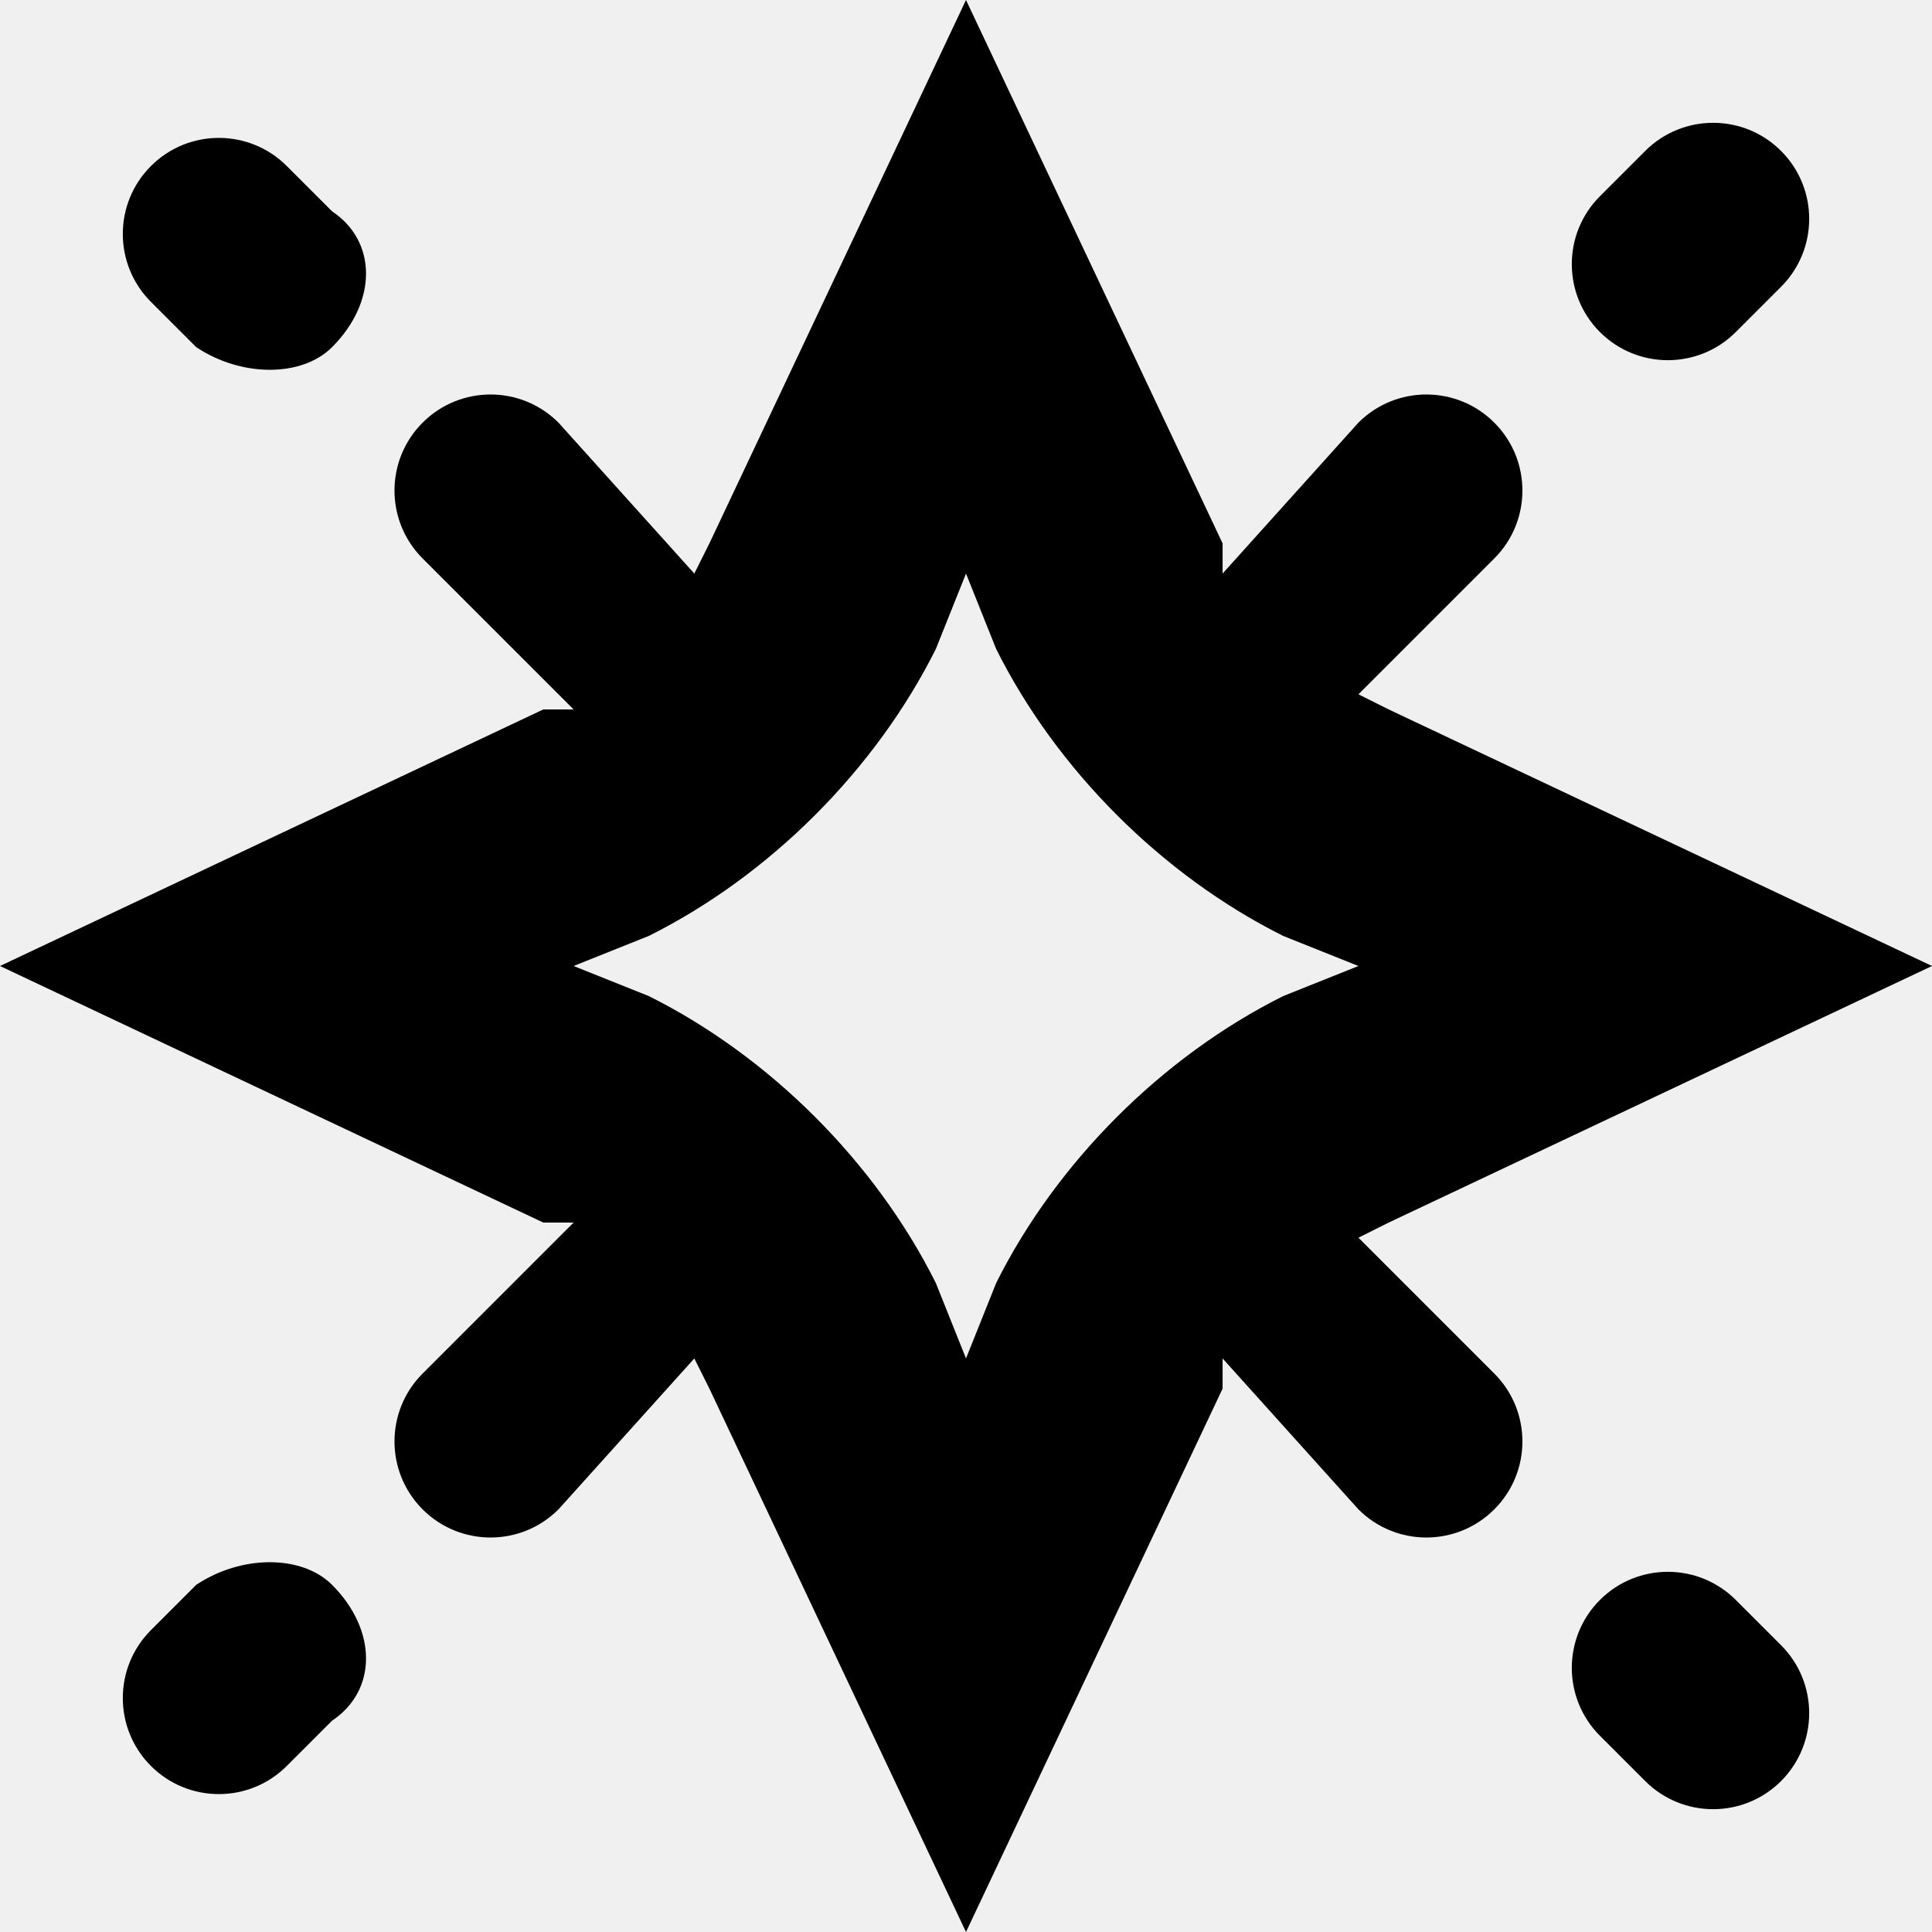
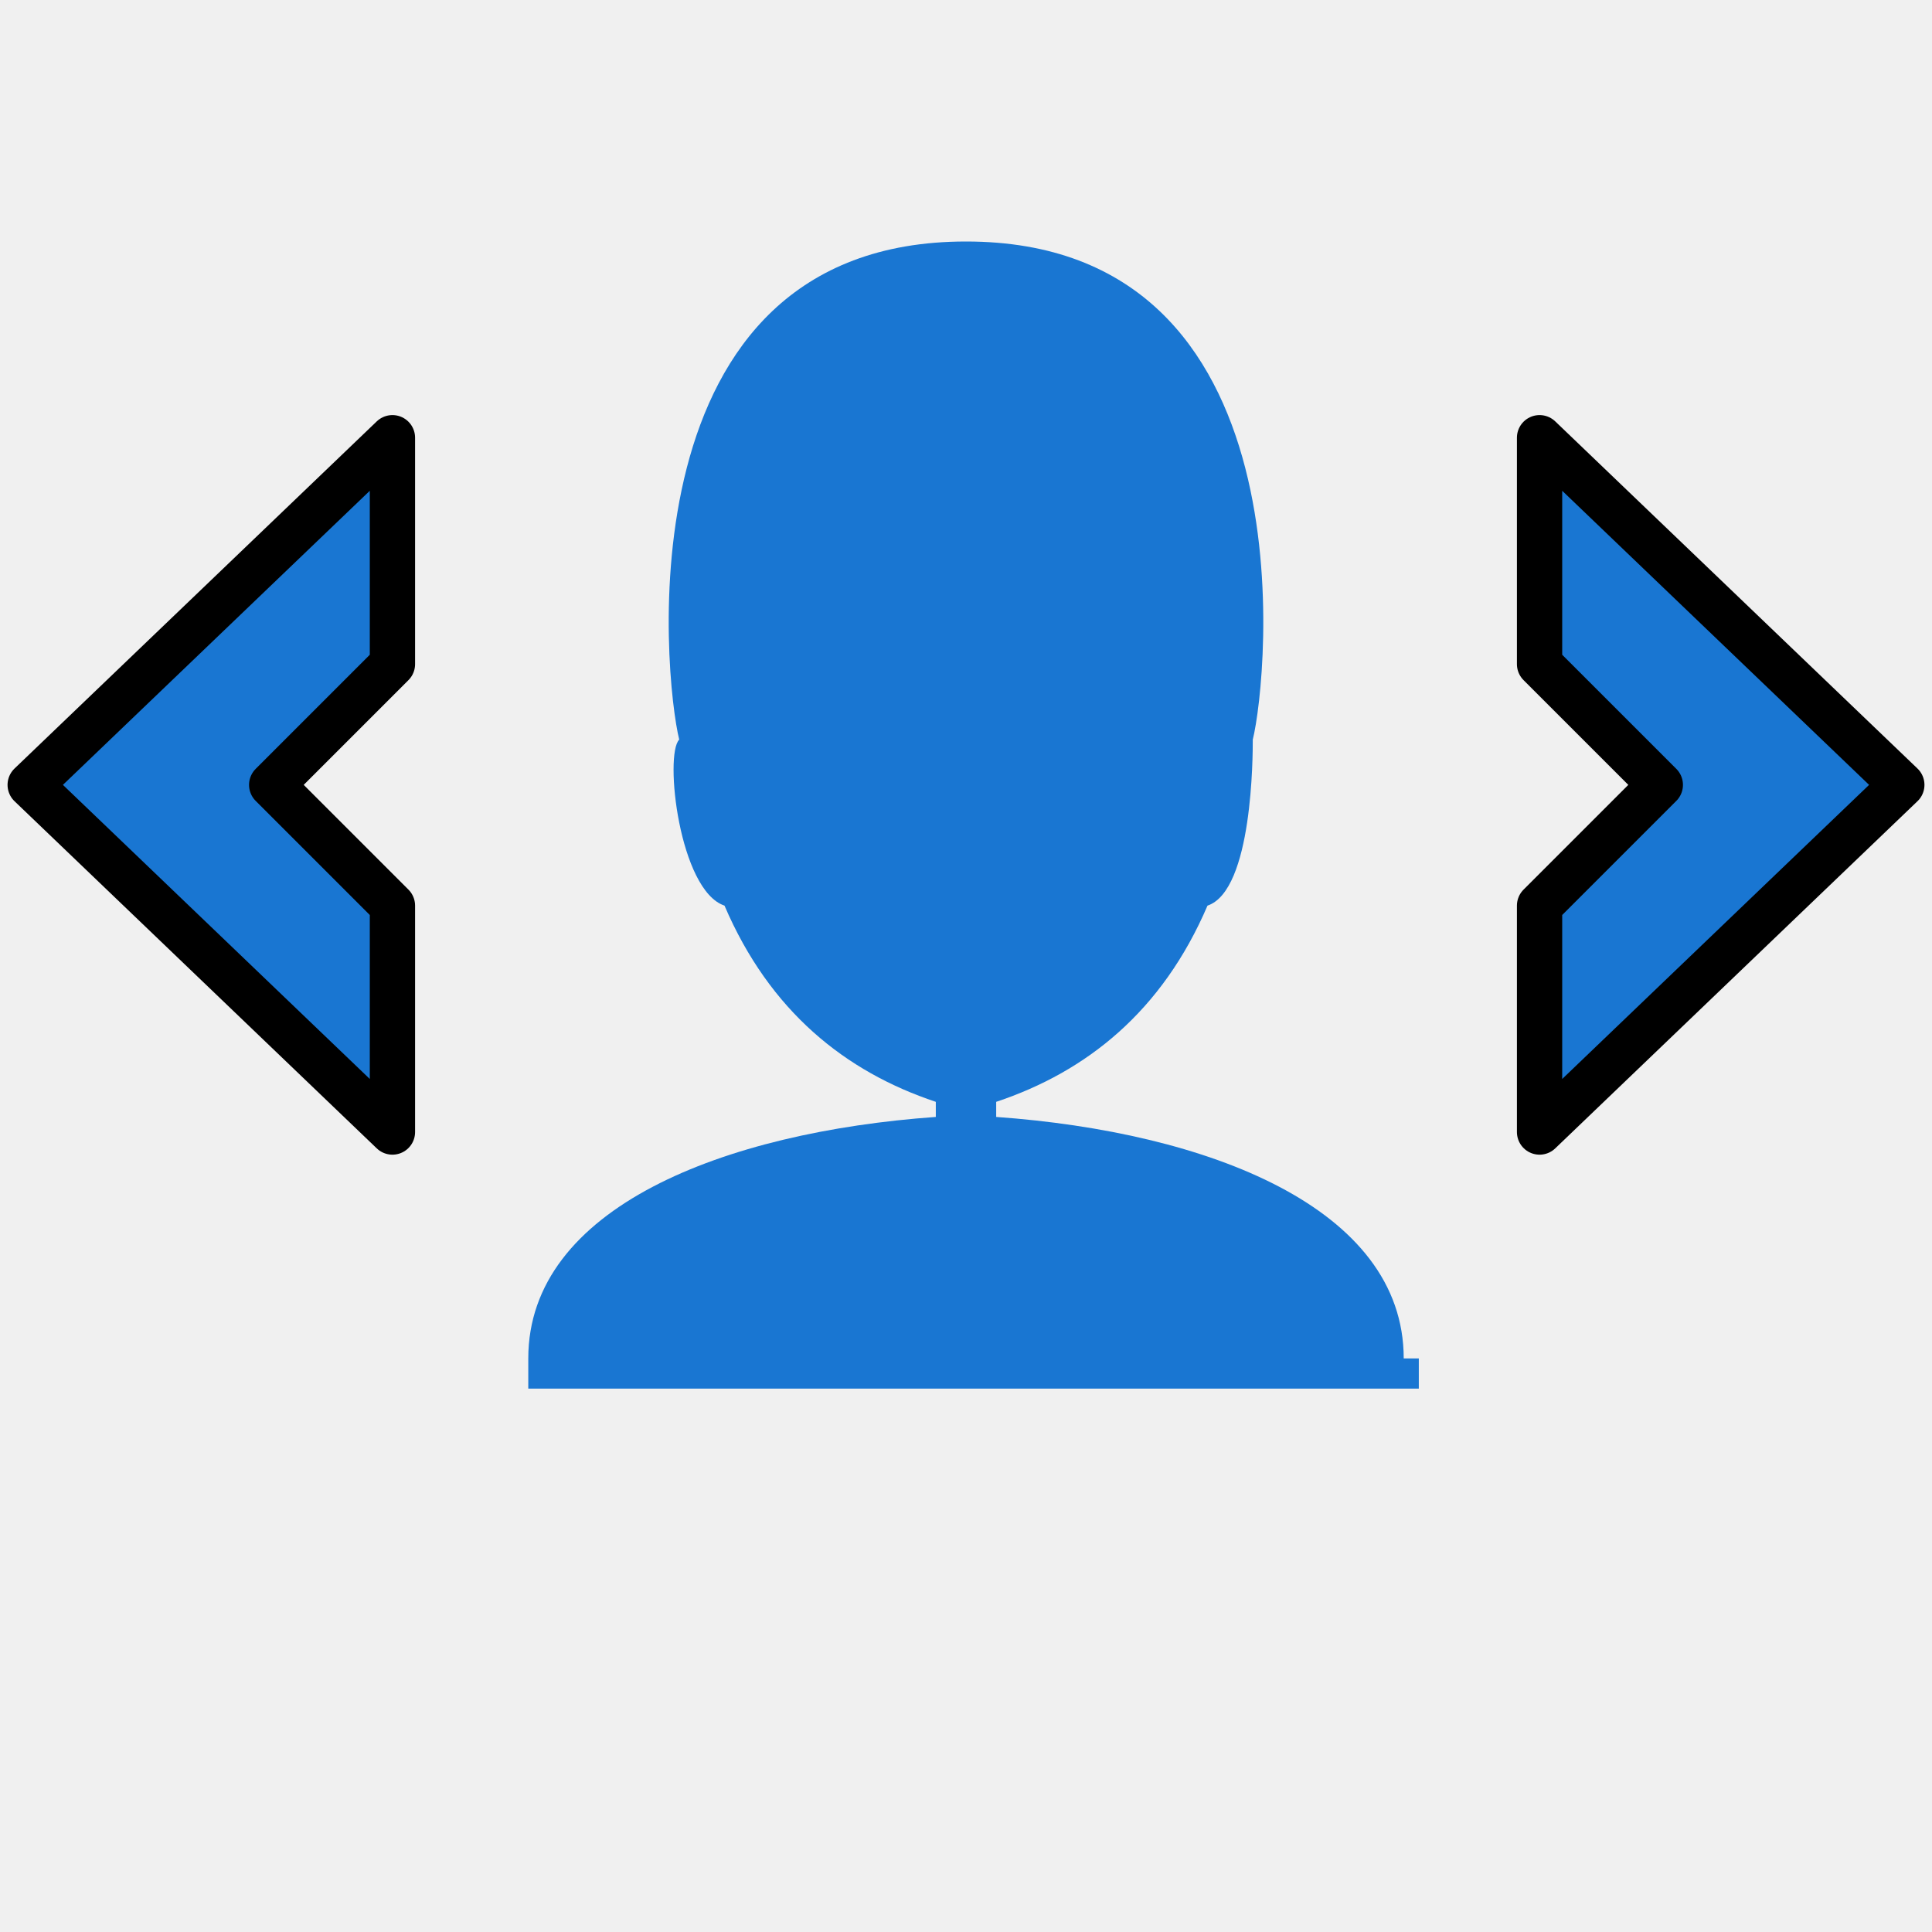
- <svg xmlns="http://www.w3.org/2000/svg" viewBox="0 0 128 128">
-   <path fill-rule="evenodd" d="M81 36 64 0 47 36l-1 2-9-10a6 6 0 0 0-9 9l10 10h-2L0 64l36 17h2L28 91a6 6 0 1 0 9 9l9-10 1 2 17 36 17-36v-2l9 10a6 6 0 1 0 9-9l-9-9 2-1 36-17-36-17-2-1 9-9a6 6 0 1 0-9-9l-9 10v-2Zm-17 2-2 5c-4 8-11 15-19 19l-5 2 5 2c8 4 15 11 19 19l2 5 2-5c4-8 11-15 19-19l5-2-5-2c-8-4-15-11-19-19l-2-5Z" clip-rule="evenodd" />
-   <path d="M118 19a6 6 0 0 0-9-9l-3 3a6 6 0 1 0 9 9l3-3Zm-96 4c-2 2-6 2-9 0l-3-3a6 6 0 1 1 9-9l3 3c3 2 3 6 0 9Zm0 82c-2-2-6-2-9 0l-3 3a6 6 0 1 0 9 9l3-3c3-2 3-6 0-9Zm96 4a6 6 0 0 1-9 9l-3-3a6 6 0 1 1 9-9l3 3Z" />
-   <style>path{fill:#000}@media (prefers-color-scheme:dark){path{fill:#fff}}</style>
+ <svg xmlns="http://www.w3.org/2000/svg" fill="none" stroke-linecap="square" stroke-miterlimit="10" viewBox="0 0 128 128">
+   <path fill="#1976d2" d="M94 90v2H35v-2c0-10 13-15 27-16v-1c-6-2-11-6-14-13-3-1-4-10-3-11-1-4-4-33 19-33s20 29 19 33c0 1 0 10-3 11-3 7-8 11-14 13v1c14 1 27 6 27 16z" />
+   <clipPath id="a">
+     <path d="M0 0h128v128H0V0z" />
+   </clipPath>
+   <g clip-path="url(#a)">
+     <path d="M0 0h128v128H0z" />
+     <path fill="#1976d2" fill-rule="evenodd" d="m2 52 24-23v15l-8 8 8 8v15z" />
+     <path stroke="#000" stroke-linecap="butt" stroke-linejoin="round" stroke-width="3" d="m2 52 24-23v15l-8 8 8 8v15z" />
+     <path fill="#1976d2" fill-rule="evenodd" d="m126 52-24-23v15l8 8-8 8v15z" />
+     <path stroke="#000" stroke-linecap="butt" stroke-linejoin="round" stroke-width="3" d="m126 52-24-23v15l8 8-8 8v15z" />
+   </g>
</svg>
